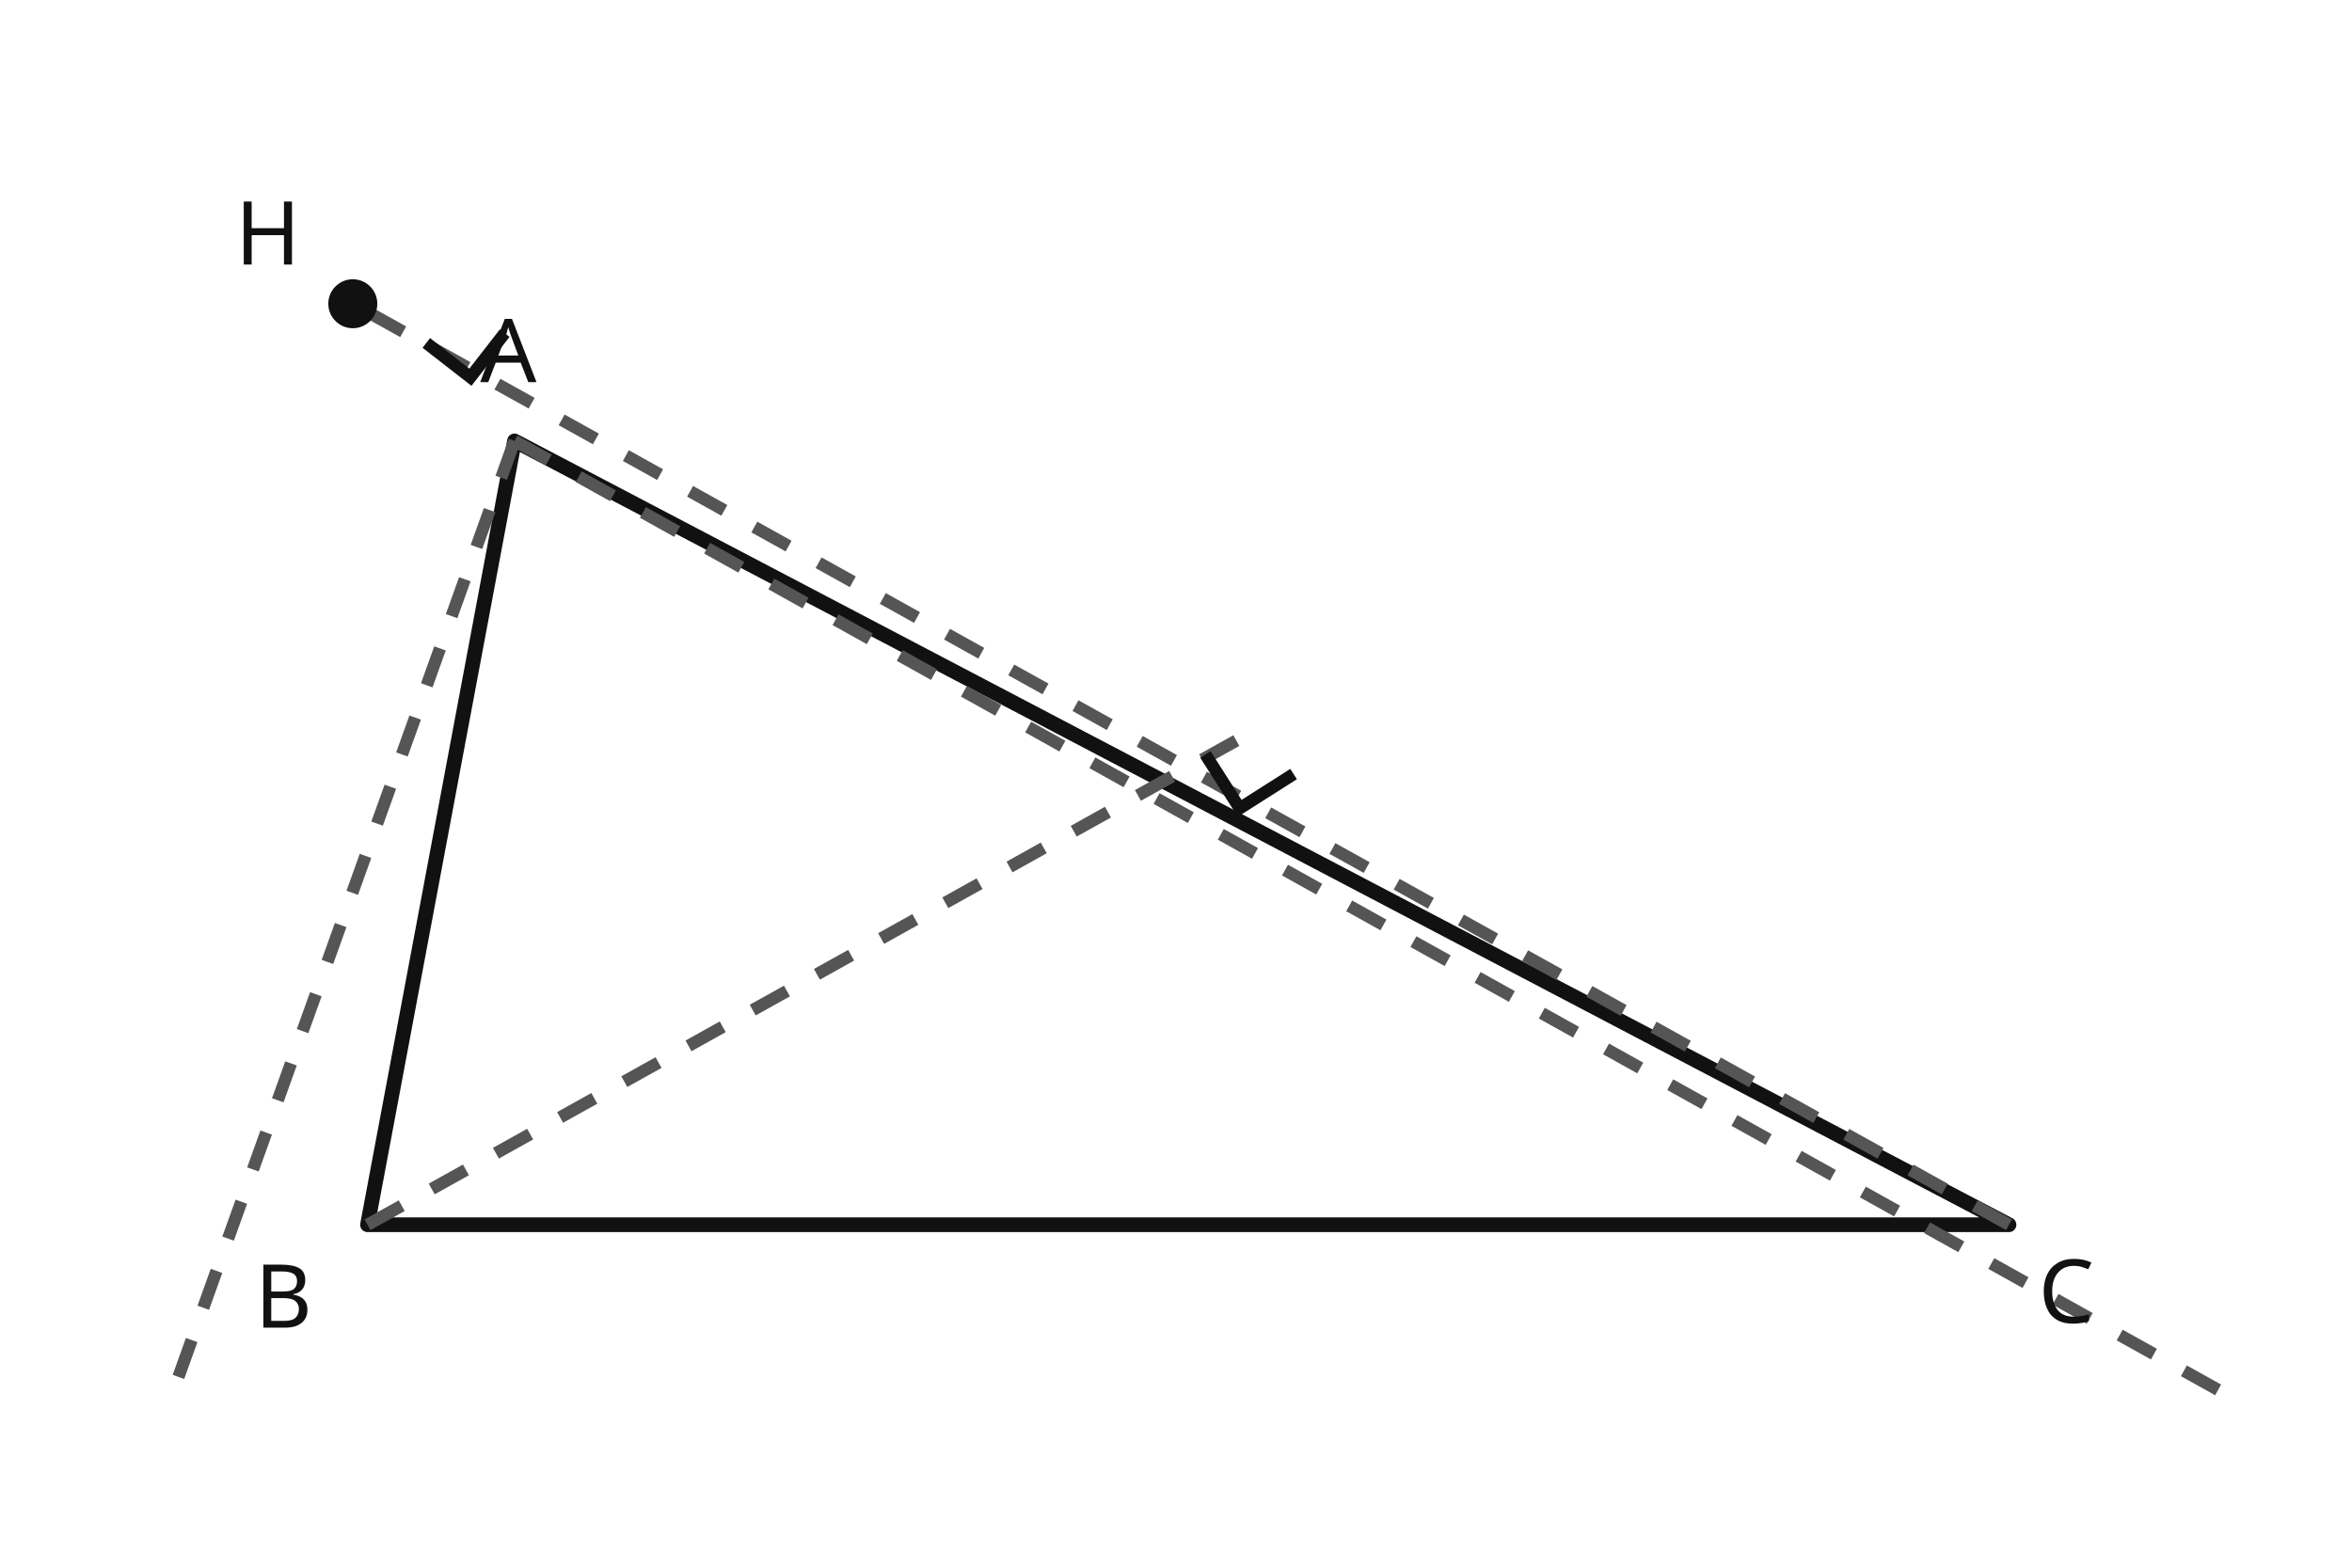
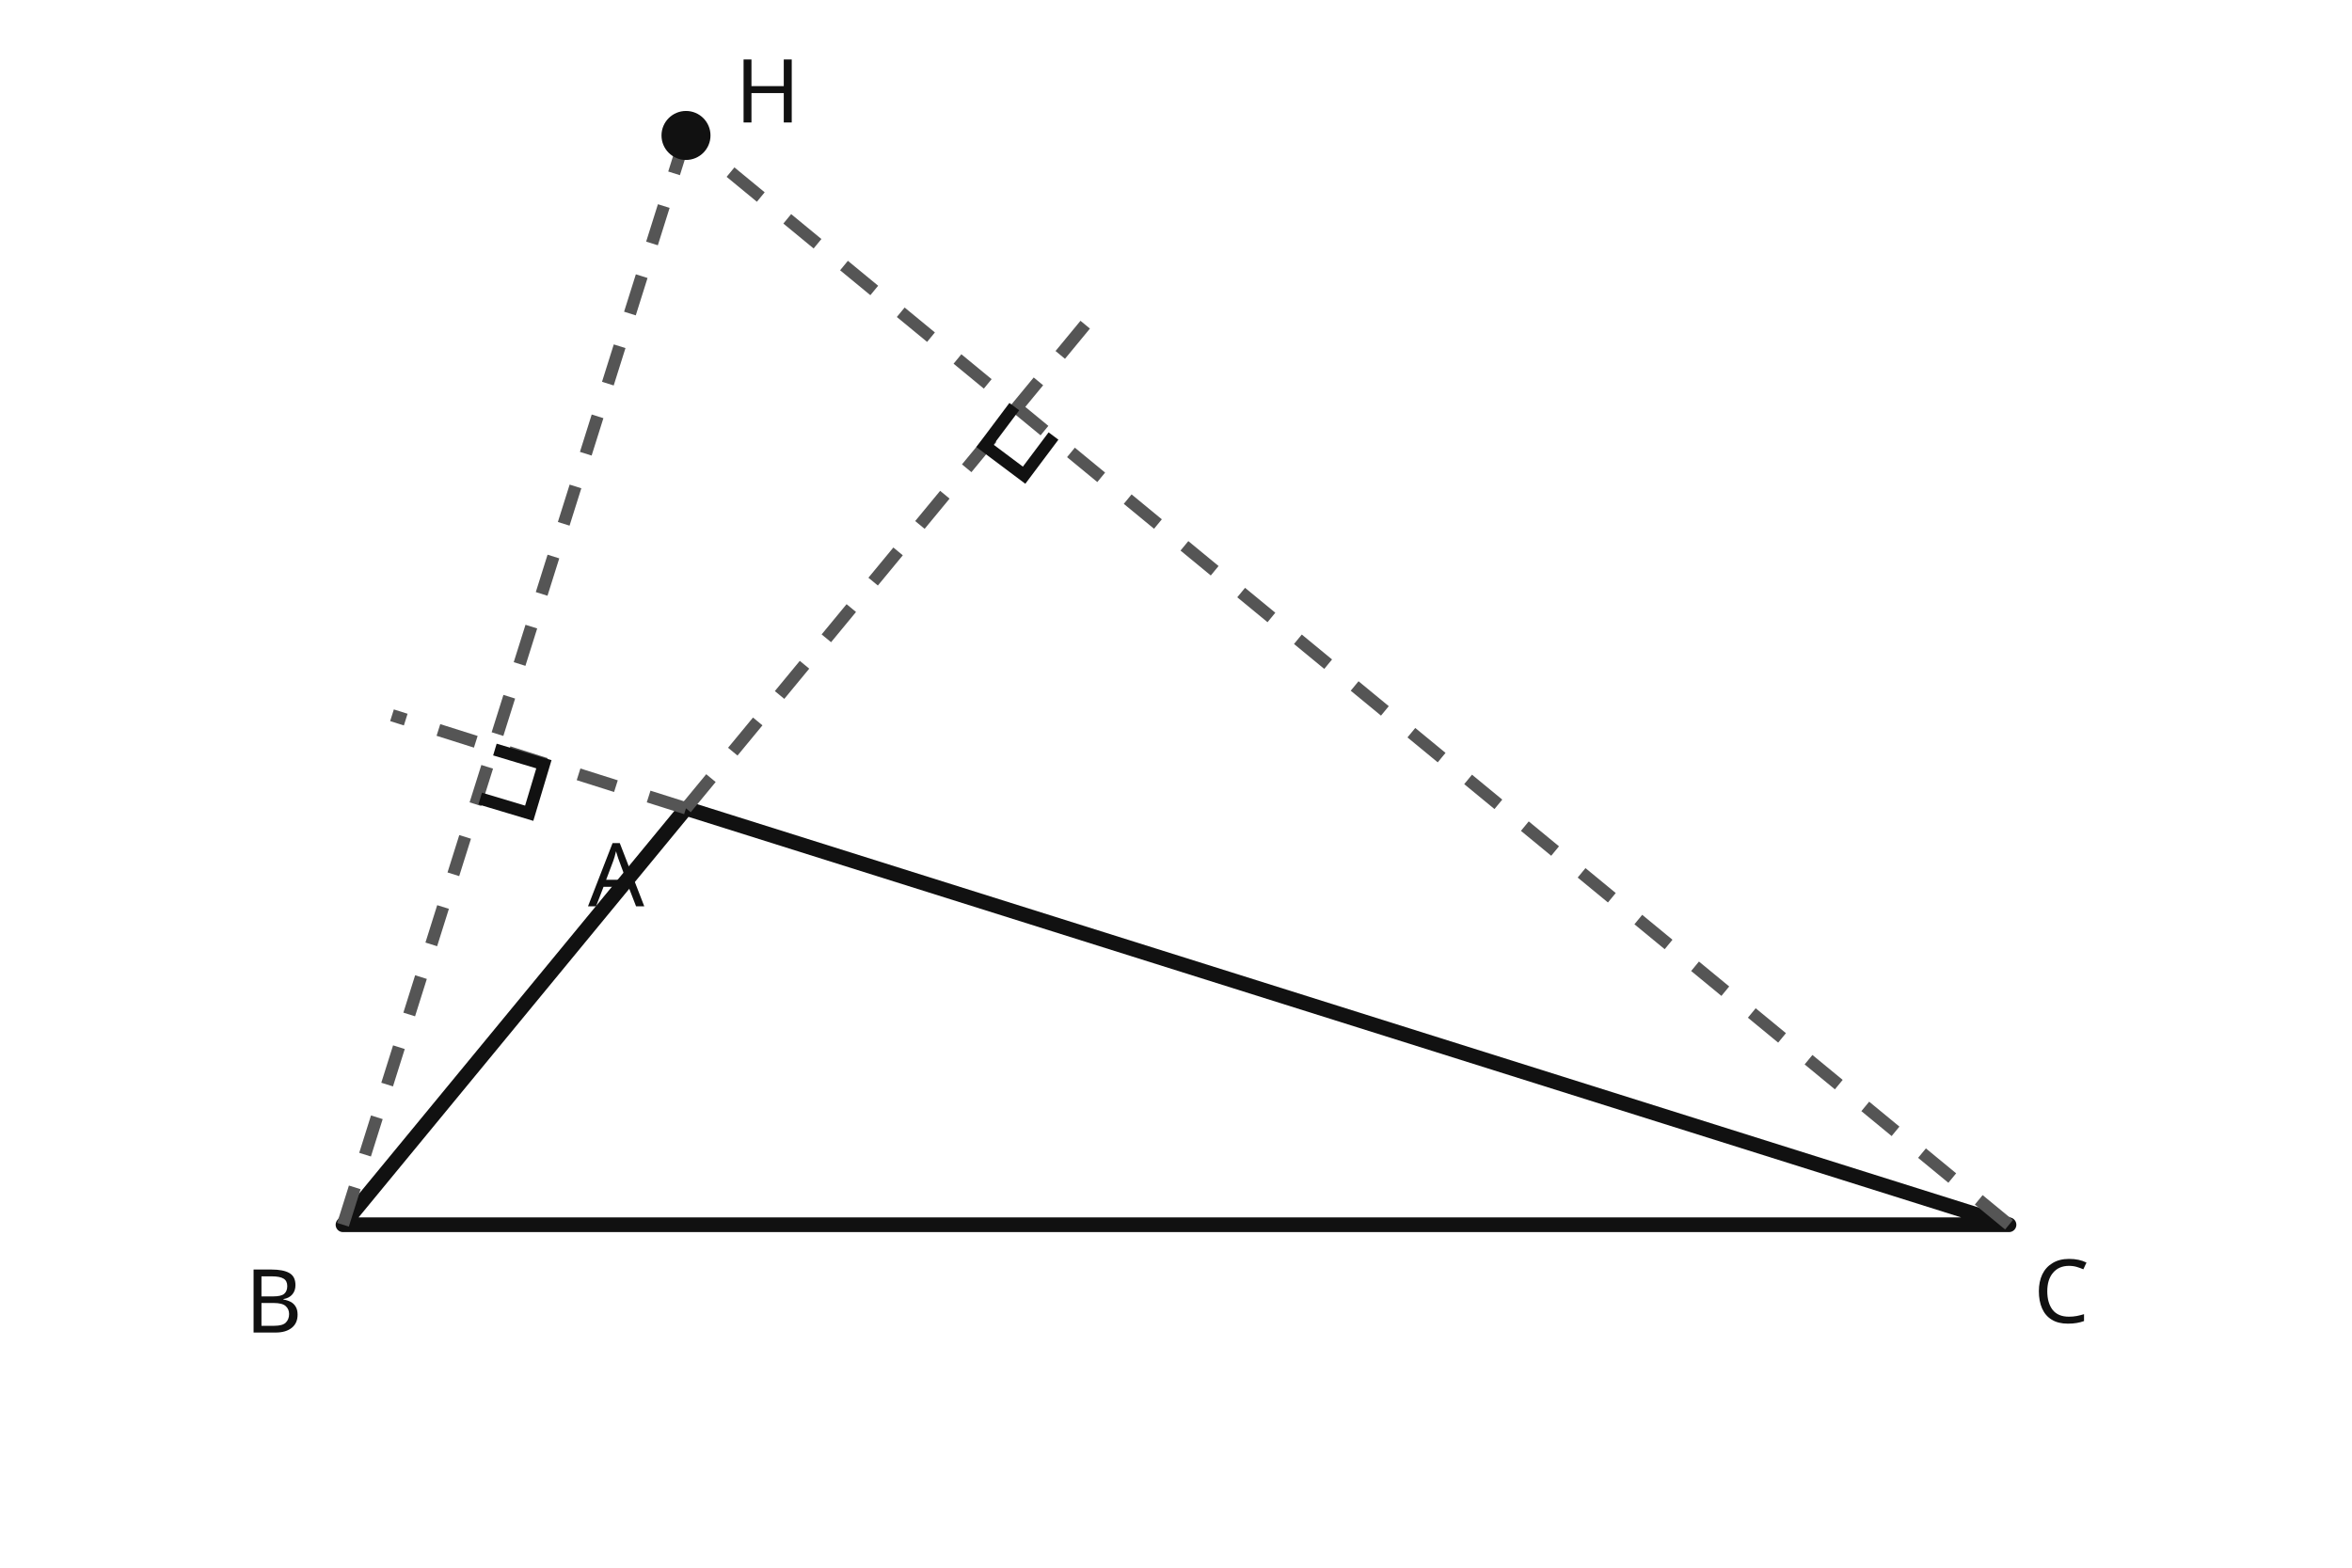
<svg xmlns="http://www.w3.org/2000/svg" width="480" height="320" viewBox="0 0 480 320" role="img" aria-labelledby="fig-u20-orthocenter-roof-01-title fig-u20-orthocenter-roof-01-desc">
  <style>
.line{stroke:#111;stroke-width:3;fill:none;stroke-linecap:round;stroke-linejoin:round}
.aux{stroke:#555;stroke-width:2.5;fill:none;stroke-dasharray:8 7}
.mark{stroke:#111;stroke-width:2.5;fill:none}
.pt{fill:#111}
.lbl{font:18px sans-serif;fill:#111}
.small{font:15px sans-serif;fill:#111}
</style>
-   <path class="line" d="M105 90 L75 250 L410 250 Z" />
-   <path class="aux" d="M105 90 L35 285 M105 90 L455 285" />
-   <path class="aux" d="M75 250 L258 148 M410 250 L72 62" />
-   <circle class="pt" cx="72" cy="62" r="5" />
-   <path class="mark" d="M246 154 l7 11 l11 -7 M87 70 l9 7 l7 -9" />
-   <text class="lbl" x="98" y="78">A</text>
-   <text class="lbl" x="52" y="271">B</text>
-   <text class="lbl" x="416" y="270">C</text>
-   <text class="lbl" x="48" y="54">H</text>
+   <path class="line" d="M140 165 L70 250 L410 250 Z" />
+   <path class="aux" d="M140 165 L80 146 M140 165 L225 62" />
+   <path class="aux" d="M70 250 L140 27.65 M410 250 L140 27.65" />
+   <circle class="pt" cx="140" cy="27.65" r="5" />
+   <path class="mark" d="M101 153 l10 3 l-3 10 l-10 -3 M207 83 l-6 8 l8 6 l6 -8" />
+   <text class="lbl" x="120" y="185">A</text>
+   <text class="lbl" x="50" y="272">B</text>
+   <text class="lbl" x="415" y="270">C</text>
+   <text class="lbl" x="150" y="25">H</text>
</svg>
